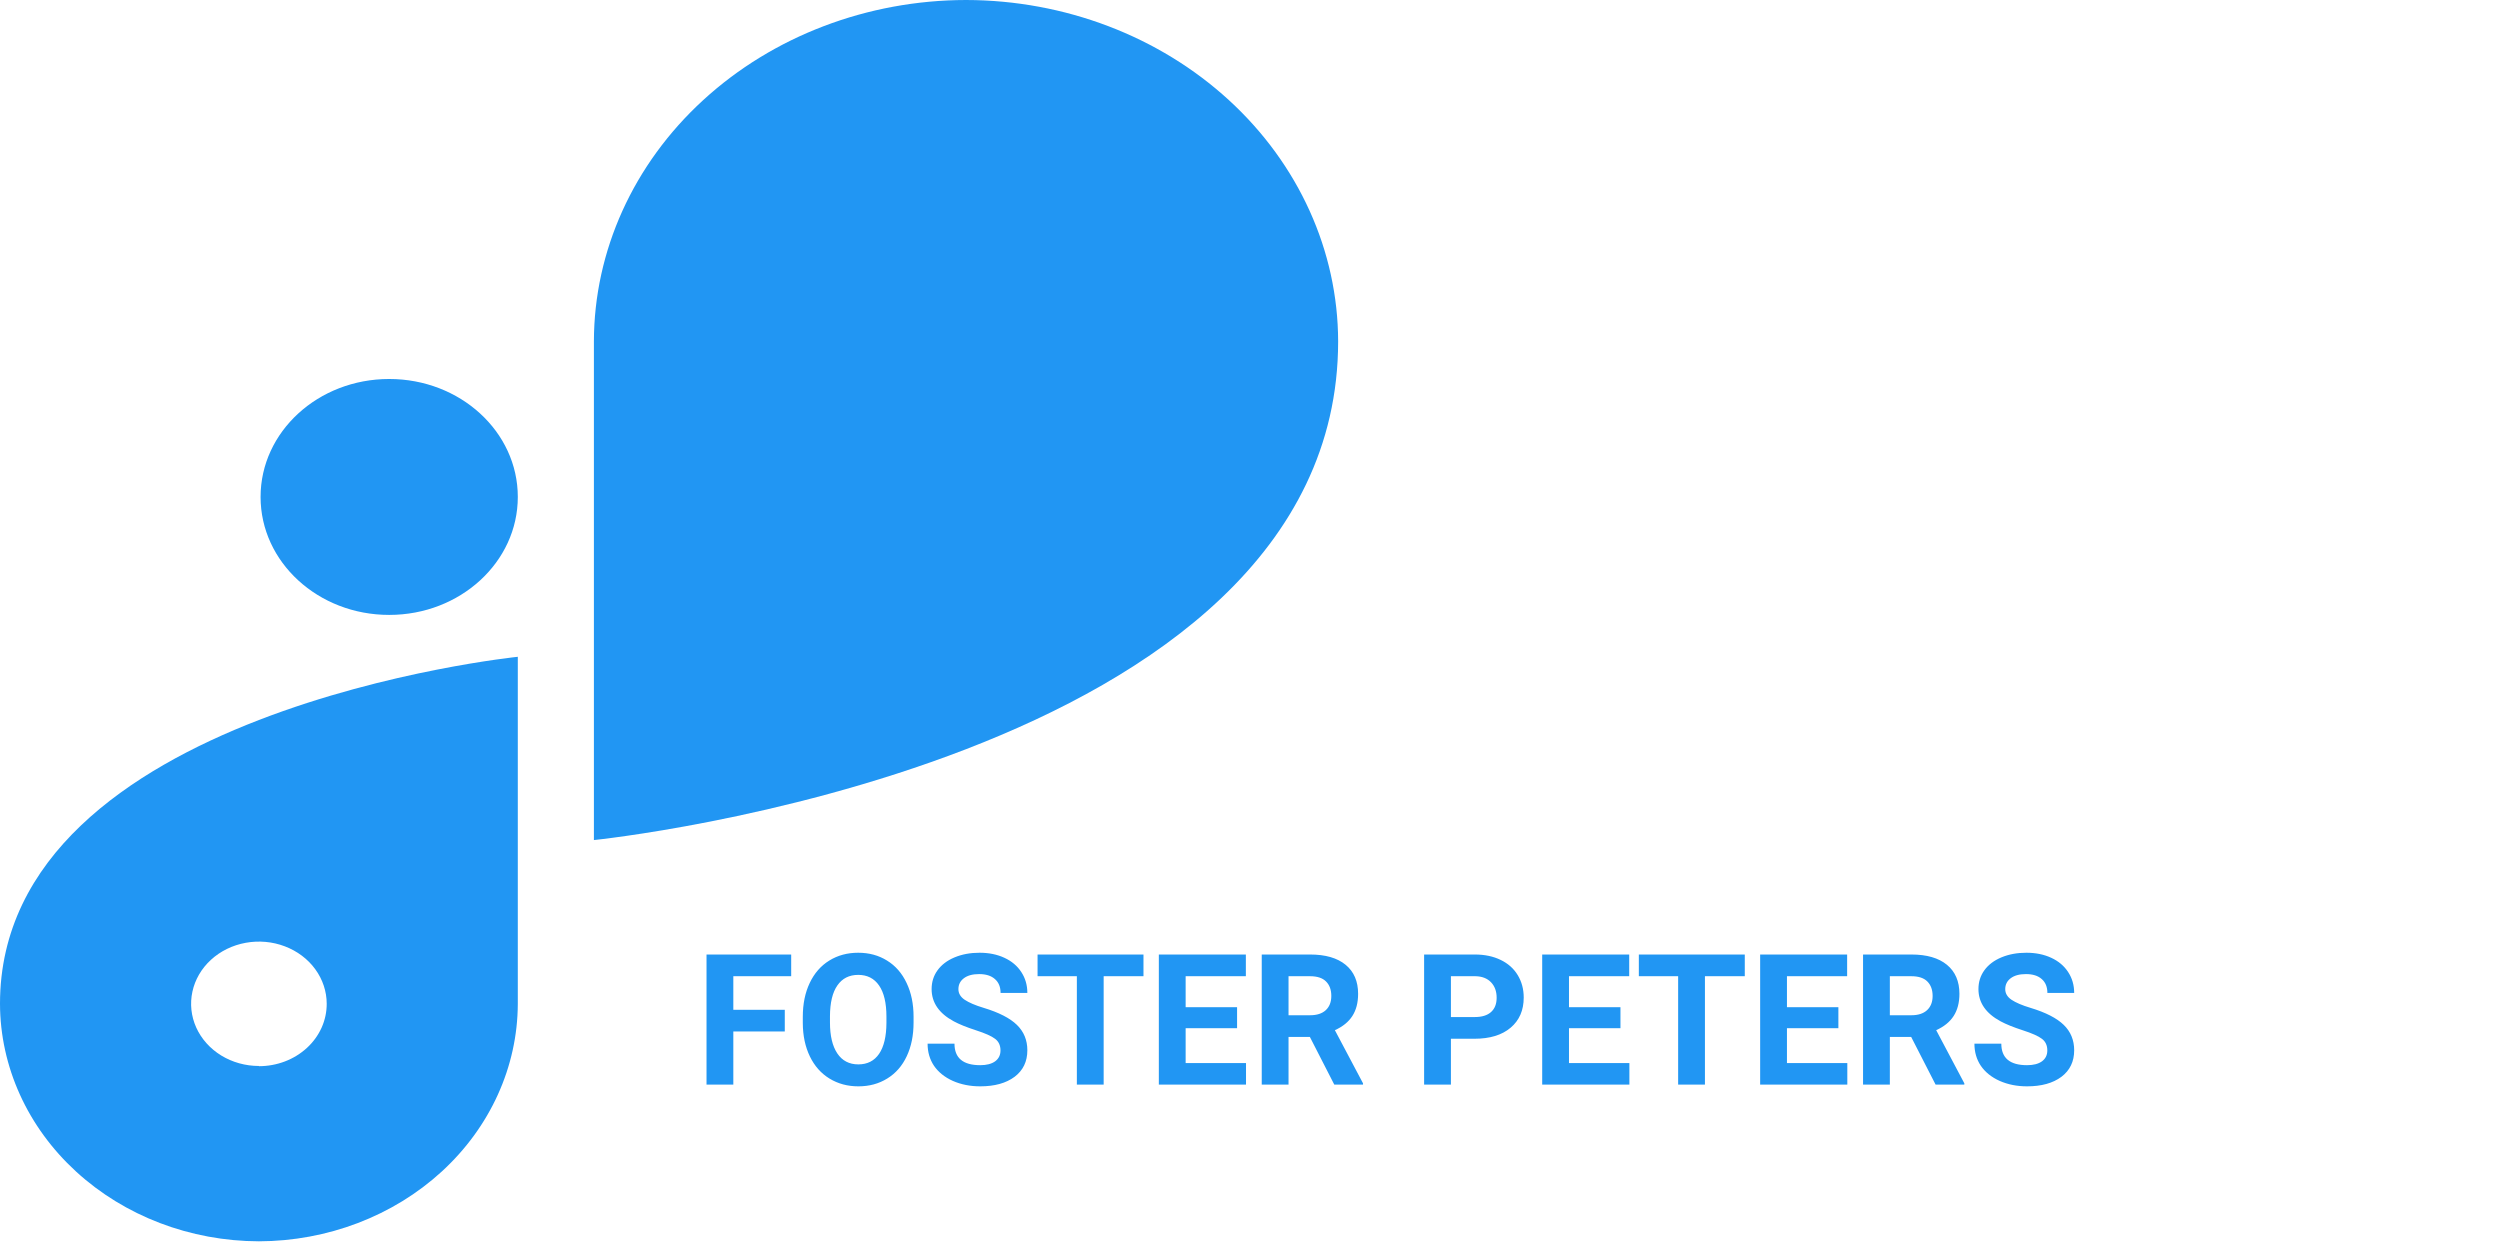
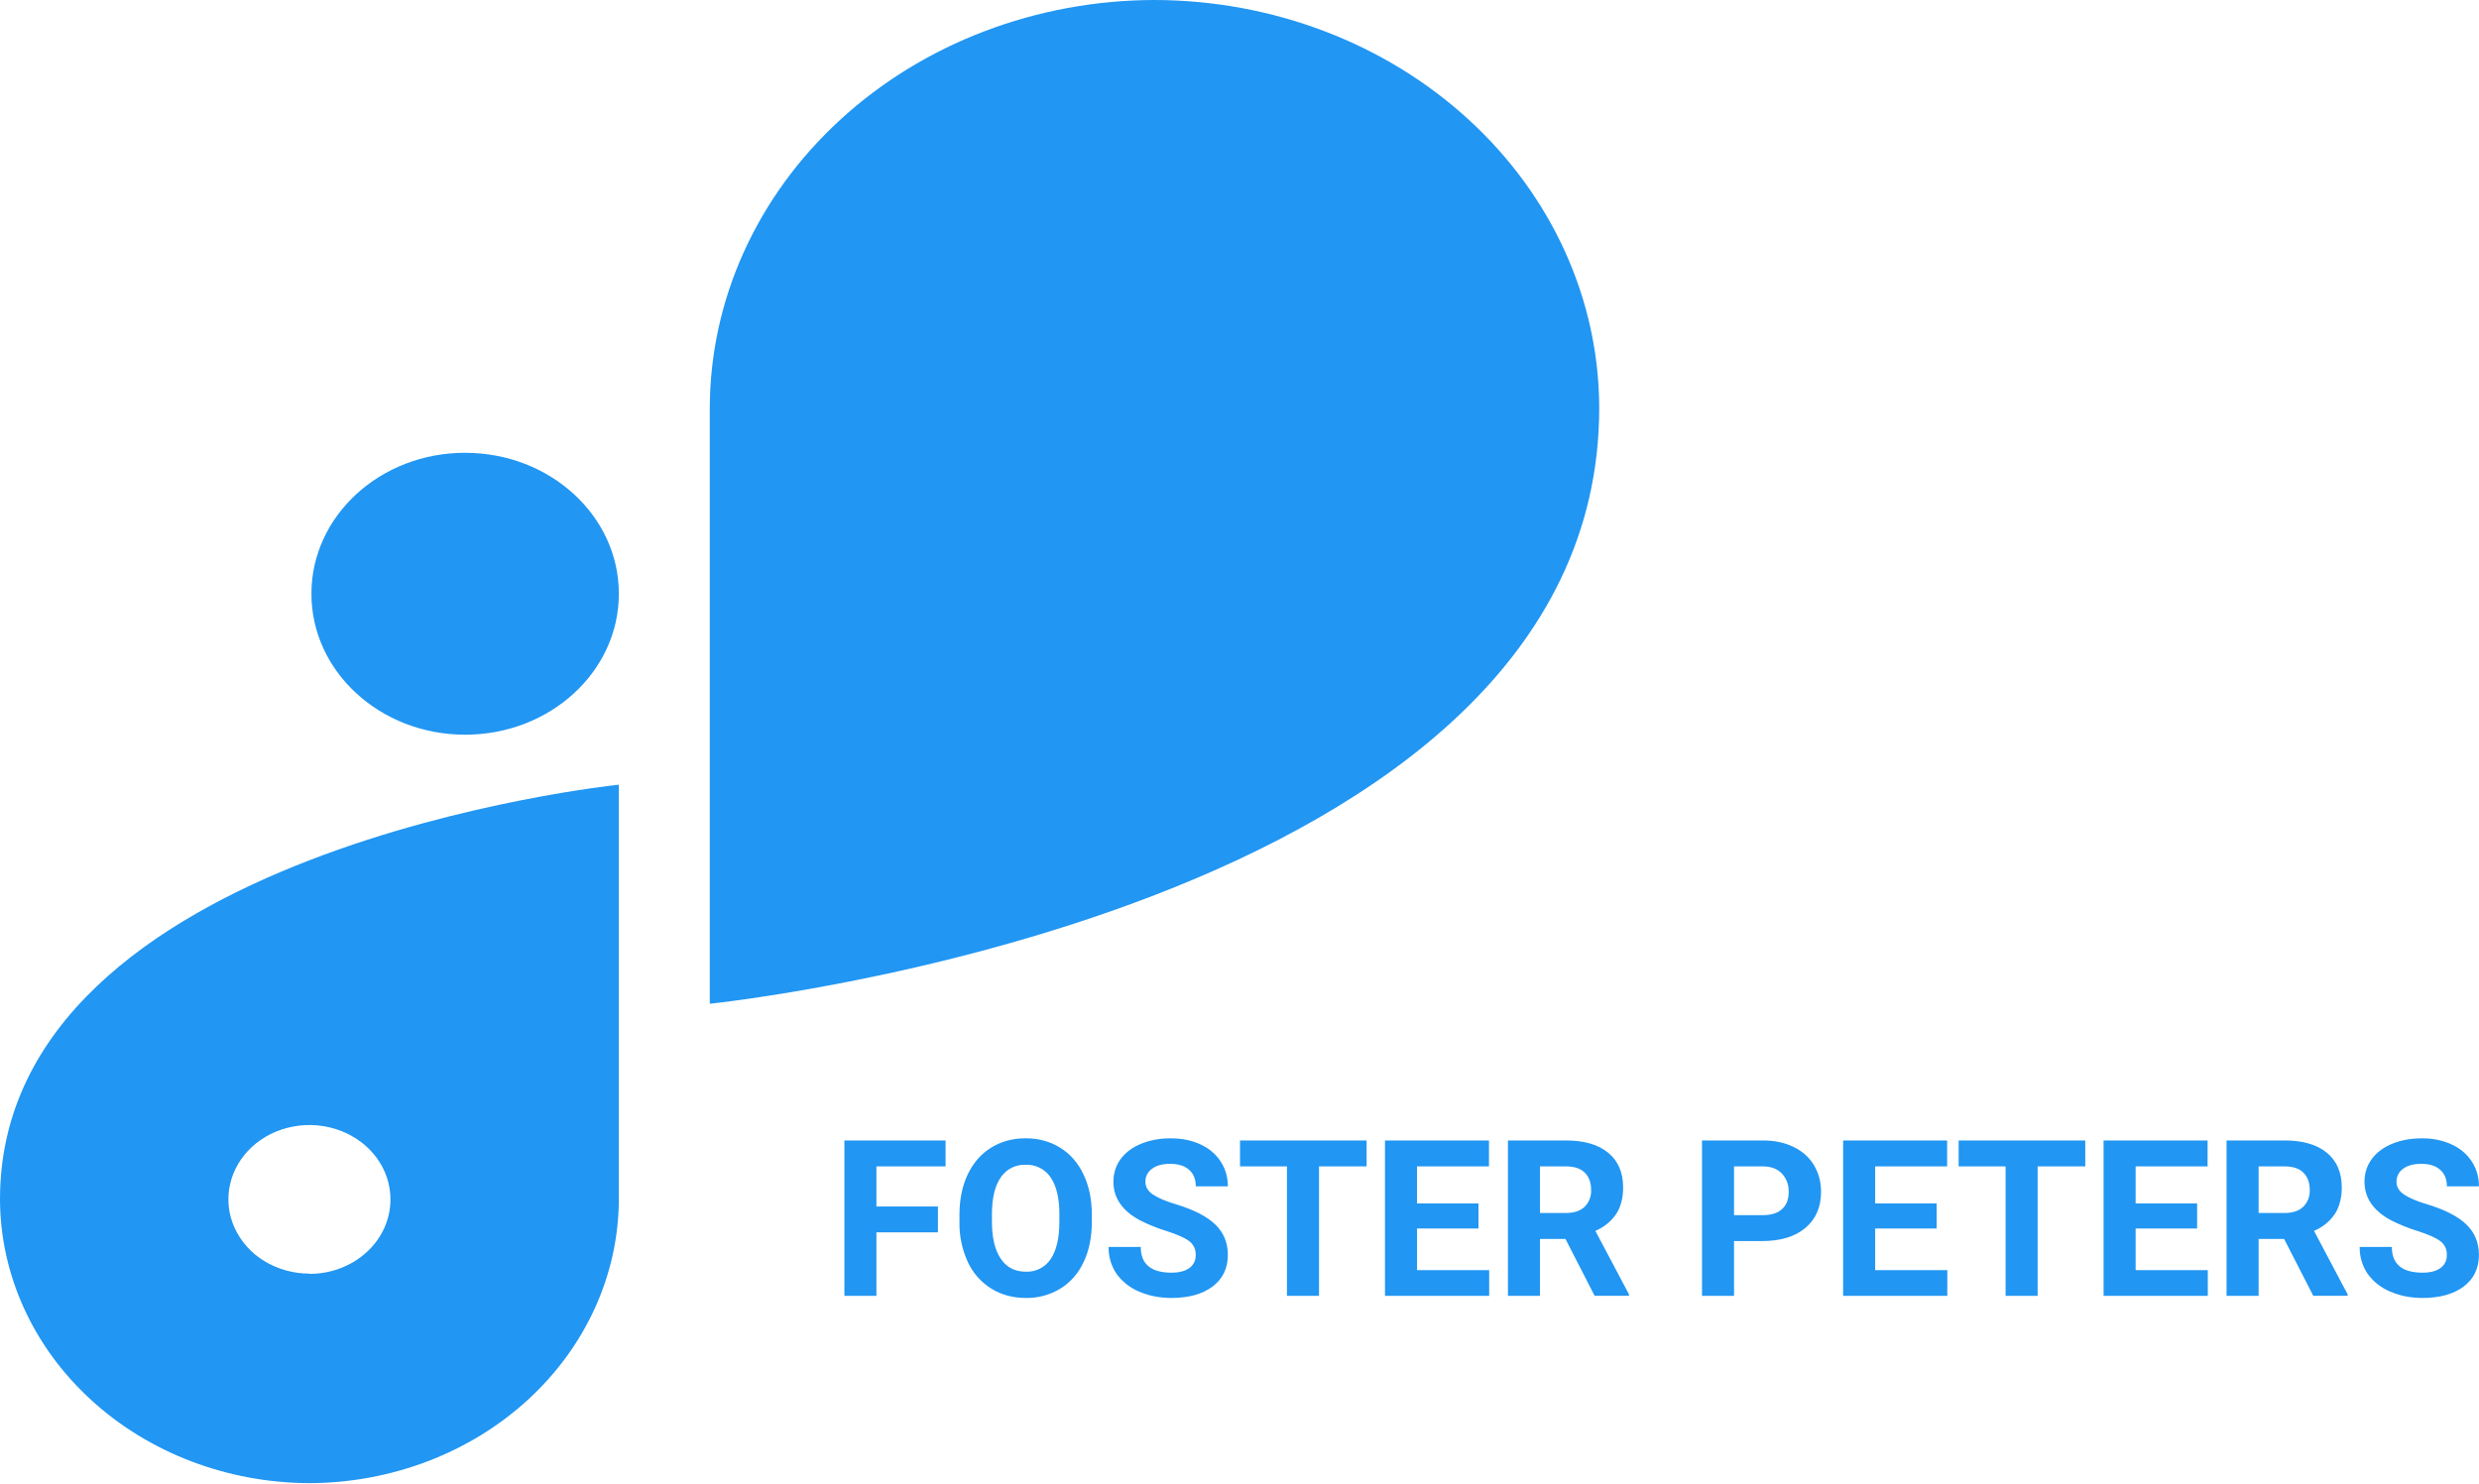
- <svg xmlns="http://www.w3.org/2000/svg" width="82" height="41" viewBox="0 0 82 41" fill="none">
-   <path d="M12.767 12.431H12.764C10.435 12.431 8.547 14.162 8.547 16.298V16.301C8.547 18.437 10.435 20.169 12.764 20.169H12.767C15.096 20.169 16.984 18.437 16.984 16.301V16.298C16.984 14.162 15.096 12.431 12.767 12.431Z" fill="#2196F3" />
-   <path d="M43.891 11.195C43.884 8.228 42.597 5.384 40.31 3.286C38.023 1.188 34.923 0.007 31.688 0V0C28.453 0.005 25.351 1.186 23.063 3.285C20.775 5.383 19.487 8.227 19.48 11.195V27.554C19.48 27.554 43.888 25.061 43.891 11.197V11.195Z" fill="#2196F3" />
-   <path d="M0 32.924C0.006 34.988 0.902 36.966 2.494 38.426C4.085 39.886 6.241 40.709 8.492 40.715C10.742 40.709 12.898 39.886 14.489 38.427C16.08 36.968 16.977 34.99 16.984 32.926V21.543C16.984 21.543 0 23.279 0 32.924ZM8.492 34.964C8.052 34.964 7.622 34.844 7.256 34.62C6.891 34.396 6.606 34.077 6.437 33.705C6.269 33.332 6.225 32.922 6.311 32.526C6.397 32.13 6.608 31.767 6.919 31.482C7.23 31.197 7.627 31.002 8.058 30.924C8.489 30.845 8.937 30.885 9.343 31.04C9.749 31.194 10.097 31.455 10.341 31.791C10.585 32.126 10.716 32.521 10.716 32.924C10.717 33.192 10.66 33.459 10.549 33.707C10.437 33.955 10.274 34.181 10.067 34.371C9.861 34.561 9.615 34.712 9.345 34.815C9.074 34.918 8.785 34.971 8.492 34.971V34.964Z" fill="#2196F3" />
-   <path d="M25.741 33.831H24.053V35.574H23.174V31.308H25.951V32.02H24.053V33.122H25.741V33.831ZM29.965 33.538C29.965 33.958 29.891 34.326 29.742 34.642C29.594 34.959 29.381 35.203 29.104 35.374C28.828 35.546 28.512 35.632 28.154 35.632C27.801 35.632 27.486 35.547 27.208 35.377C26.931 35.208 26.716 34.965 26.564 34.651C26.411 34.334 26.334 33.971 26.332 33.561V33.35C26.332 32.93 26.407 32.561 26.558 32.243C26.71 31.922 26.924 31.677 27.2 31.507C27.477 31.335 27.793 31.25 28.149 31.25C28.504 31.25 28.82 31.335 29.095 31.507C29.372 31.677 29.586 31.922 29.737 32.243C29.889 32.561 29.965 32.929 29.965 33.347V33.538ZM29.075 33.344C29.075 32.897 28.994 32.557 28.834 32.325C28.674 32.092 28.446 31.976 28.149 31.976C27.854 31.976 27.626 32.091 27.466 32.322C27.306 32.55 27.225 32.886 27.223 33.33V33.538C27.223 33.973 27.303 34.311 27.463 34.551C27.623 34.791 27.854 34.912 28.154 34.912C28.45 34.912 28.676 34.796 28.834 34.566C28.992 34.334 29.073 33.996 29.075 33.552V33.344ZM32.816 34.455C32.816 34.289 32.757 34.162 32.64 34.074C32.523 33.984 32.312 33.89 32.007 33.792C31.702 33.693 31.461 33.595 31.283 33.499C30.799 33.238 30.557 32.885 30.557 32.442C30.557 32.211 30.621 32.006 30.75 31.827C30.881 31.645 31.068 31.503 31.31 31.402C31.554 31.3 31.827 31.25 32.13 31.25C32.435 31.25 32.706 31.305 32.945 31.416C33.183 31.526 33.367 31.681 33.498 31.882C33.631 32.084 33.697 32.312 33.697 32.568H32.819C32.819 32.373 32.757 32.221 32.634 32.114C32.511 32.004 32.338 31.95 32.115 31.95C31.901 31.95 31.734 31.996 31.614 32.087C31.495 32.177 31.436 32.296 31.436 32.445C31.436 32.584 31.505 32.7 31.644 32.794C31.784 32.887 31.991 32.975 32.262 33.057C32.762 33.208 33.126 33.394 33.355 33.617C33.583 33.839 33.697 34.117 33.697 34.449C33.697 34.818 33.558 35.108 33.279 35.319C32.999 35.528 32.623 35.632 32.151 35.632C31.823 35.632 31.524 35.573 31.254 35.454C30.985 35.333 30.779 35.167 30.636 34.959C30.495 34.749 30.425 34.507 30.425 34.232H31.307C31.307 34.703 31.588 34.938 32.151 34.938C32.36 34.938 32.523 34.896 32.64 34.812C32.757 34.726 32.816 34.607 32.816 34.455ZM37.506 32.02H36.2V35.574H35.321V32.02H34.032V31.308H37.506V32.02ZM40.576 33.725H38.889V34.868H40.869V35.574H38.01V31.308H40.864V32.02H38.889V33.037H40.576V33.725ZM42.964 34.012H42.264V35.574H41.385V31.308H42.97C43.474 31.308 43.862 31.42 44.136 31.645C44.409 31.87 44.546 32.187 44.546 32.597C44.546 32.888 44.483 33.131 44.356 33.327C44.231 33.52 44.04 33.674 43.784 33.79L44.707 35.533V35.574H43.764L42.964 34.012ZM42.264 33.3H42.973C43.194 33.3 43.364 33.245 43.486 33.133C43.607 33.02 43.667 32.865 43.667 32.667C43.667 32.466 43.61 32.308 43.494 32.193C43.381 32.078 43.206 32.02 42.97 32.02H42.264V33.3ZM47.59 34.071V35.574H46.711V31.308H48.375C48.696 31.308 48.977 31.367 49.219 31.484C49.463 31.601 49.651 31.768 49.782 31.985C49.912 32.2 49.978 32.445 49.978 32.72C49.978 33.138 49.834 33.468 49.547 33.71C49.262 33.951 48.867 34.071 48.361 34.071H47.59ZM47.59 33.359H48.375C48.608 33.359 48.784 33.304 48.906 33.195C49.029 33.085 49.09 32.929 49.09 32.726C49.09 32.517 49.029 32.348 48.906 32.219C48.782 32.09 48.612 32.024 48.396 32.02H47.59V33.359ZM53.151 33.725H51.463V34.868H53.444V35.574H50.584V31.308H53.438V32.02H51.463V33.037H53.151V33.725ZM57.229 32.02H55.922V35.574H55.043V32.02H53.754V31.308H57.229V32.02ZM60.299 33.725H58.612V34.868H60.592V35.574H57.733V31.308H60.586V32.02H58.612V33.037H60.299V33.725ZM62.687 34.012H61.987V35.574H61.108V31.308H62.693C63.197 31.308 63.585 31.42 63.859 31.645C64.132 31.87 64.269 32.187 64.269 32.597C64.269 32.888 64.205 33.131 64.078 33.327C63.953 33.52 63.763 33.674 63.507 33.79L64.43 35.533V35.574H63.487L62.687 34.012ZM61.987 33.3H62.696C62.916 33.3 63.087 33.245 63.208 33.133C63.329 33.02 63.39 32.865 63.39 32.667C63.39 32.466 63.332 32.308 63.217 32.193C63.104 32.078 62.929 32.02 62.693 32.02H61.987V33.3ZM67.152 34.455C67.152 34.289 67.093 34.162 66.976 34.074C66.859 33.984 66.648 33.89 66.343 33.792C66.038 33.693 65.797 33.595 65.619 33.499C65.135 33.238 64.893 32.885 64.893 32.442C64.893 32.211 64.957 32.006 65.086 31.827C65.217 31.645 65.404 31.503 65.646 31.402C65.89 31.3 66.163 31.25 66.466 31.25C66.771 31.25 67.042 31.305 67.281 31.416C67.519 31.526 67.703 31.681 67.834 31.882C67.967 32.084 68.033 32.312 68.033 32.568H67.154C67.154 32.373 67.093 32.221 66.97 32.114C66.847 32.004 66.674 31.95 66.451 31.95C66.237 31.95 66.07 31.996 65.95 32.087C65.831 32.177 65.772 32.296 65.772 32.445C65.772 32.584 65.841 32.7 65.98 32.794C66.12 32.887 66.326 32.975 66.598 33.057C67.098 33.208 67.462 33.394 67.691 33.617C67.919 33.839 68.033 34.117 68.033 34.449C68.033 34.818 67.894 35.108 67.615 35.319C67.335 35.528 66.959 35.632 66.487 35.632C66.158 35.632 65.86 35.573 65.59 35.454C65.321 35.333 65.115 35.167 64.972 34.959C64.831 34.749 64.761 34.507 64.761 34.232H65.643C65.643 34.703 65.924 34.938 66.487 34.938C66.696 34.938 66.859 34.896 66.976 34.812C67.093 34.726 67.152 34.607 67.152 34.455Z" fill="#2196F3" />
+ <svg xmlns="http://www.w3.org/2000/svg" fill="none">
+   <path d="M12.767 12.43h-.003c-2.329 0-4.217 1.732-4.217 3.868v.003c0 2.136 1.888 3.868 4.217 3.868h.003c2.329 0 4.217-1.732 4.217-3.868v-.003c0-2.136-1.888-3.867-4.217-3.867zM43.89 11.195c-.006-2.967-1.293-5.81-3.58-7.909C38.023 1.188 34.923.006 31.688 0c-3.235.005-6.337 1.186-8.625 3.285-2.288 2.098-3.576 4.942-3.583 7.91v16.36s24.408-2.494 24.41-16.358v-.002zM0 32.924c.006 2.064.902 4.042 2.494 5.502 1.59 1.46 3.747 2.283 5.998 2.29 2.25-.007 4.406-.83 5.997-2.289 1.591-1.46 2.488-3.437 2.495-5.5V21.542S0 23.28 0 32.924zm8.492 2.04c-.44 0-.87-.12-1.236-.344a2.088 2.088 0 01-.819-.915 1.883 1.883 0 01-.126-1.179c.086-.396.297-.759.608-1.044.311-.285.708-.48 1.139-.558a2.41 2.41 0 011.285.116c.406.154.754.415.998.75.244.336.375.73.375 1.134 0 .268-.056.535-.167.783a2.036 2.036 0 01-.482.664c-.206.19-.452.341-.722.444-.27.103-.56.156-.853.156v-.007zM25.74 33.83h-1.687v1.744h-.879v-4.266h2.777v.712h-1.898v1.102h1.688v.709zm4.225-.292c0 .42-.074.788-.223 1.104-.148.316-.36.56-.638.732a1.755 1.755 0 01-.95.258c-.353 0-.668-.085-.946-.255a1.695 1.695 0 01-.644-.726 2.511 2.511 0 01-.232-1.09v-.21c0-.42.075-.79.226-1.108.152-.32.366-.566.642-.736.277-.172.593-.258.949-.258.355 0 .67.086.946.258.277.17.491.415.642.736.152.318.228.686.228 1.104v.19zm-.89-.194c0-.447-.08-.787-.24-1.02a.783.783 0 00-.686-.348.782.782 0 00-.683.346c-.16.228-.241.564-.243 1.008v.208c0 .435.08.773.24 1.013.16.24.39.36.691.36a.775.775 0 00.68-.345c.158-.233.239-.57.24-1.014v-.208zm3.74 1.11a.447.447 0 00-.175-.38c-.117-.09-.328-.184-.633-.282a4.565 4.565 0 01-.724-.293c-.484-.261-.726-.614-.726-1.057 0-.23.064-.436.193-.615.131-.182.318-.324.56-.425.244-.102.517-.152.82-.152.305 0 .576.055.815.166.238.11.422.265.553.466.133.201.2.43.2.686h-.88c0-.195-.06-.347-.184-.454-.123-.11-.296-.164-.519-.164-.214 0-.381.046-.5.137a.426.426 0 00-.18.358c0 .139.07.255.209.349.14.093.347.181.618.263.5.15.864.337 1.093.56.228.222.343.5.343.832 0 .369-.14.659-.42.87-.279.209-.655.313-1.127.313-.329 0-.627-.06-.897-.178a1.438 1.438 0 01-.618-.495 1.27 1.27 0 01-.211-.727h.882c0 .47.281.706.844.706.209 0 .372-.042.489-.126a.418.418 0 00.176-.357zm4.691-2.434H36.2v3.554h-.88V32.02h-1.288v-.712h3.474v.712zm3.07 1.705H38.89v1.143h1.98v.706H38.01v-4.266h2.854v.712h-1.975v1.017h1.687v.688zm2.388.287h-.7v1.562h-.879v-4.266h1.585c.504 0 .892.112 1.166.337.273.225.41.542.41.952 0 .291-.063.534-.19.73a1.284 1.284 0 01-.572.463l.923 1.743v.04h-.943l-.8-1.56zm-.7-.712h.709c.22 0 .392-.055.513-.167a.607.607 0 00.181-.466c0-.2-.057-.359-.173-.474-.113-.115-.288-.173-.524-.173h-.706v1.28zm5.326.77v1.504h-.879v-4.266h1.664c.32 0 .602.059.844.176.244.117.432.284.563.5.13.216.196.46.196.736 0 .418-.144.748-.43.99-.286.24-.681.36-1.187.36h-.77zm0-.711h.785c.233 0 .41-.055.53-.164.124-.11.185-.266.185-.469a.704.704 0 00-.184-.507c-.123-.129-.294-.195-.51-.199h-.806v1.339zm5.56.366h-1.687v1.143h1.98v.706h-2.859v-4.266h2.854v.712h-1.975v1.017h1.688v.688zm4.079-1.705h-1.307v3.554h-.879V32.02h-1.289v-.712h3.475v.712zm3.07 1.705h-1.687v1.143h1.98v.706h-2.86v-4.266h2.854v.712h-1.974v1.017h1.687v.688zm2.388.287h-.7v1.562h-.88v-4.266h1.586c.504 0 .892.112 1.166.337.273.225.41.542.41.952 0 .291-.064.534-.19.73a1.284 1.284 0 01-.572.463l.923 1.743v.04h-.943l-.8-1.56zm-.7-.712h.709c.22 0 .391-.055.512-.167a.607.607 0 00.182-.466c0-.2-.058-.359-.173-.474-.113-.115-.288-.173-.524-.173h-.706v1.28zm5.165 1.155a.447.447 0 00-.176-.381c-.117-.09-.328-.184-.633-.282a4.56 4.56 0 01-.724-.293c-.484-.261-.726-.614-.726-1.057 0-.23.064-.436.193-.615.131-.182.318-.324.56-.425.244-.102.517-.152.82-.152.305 0 .576.055.815.166.238.11.422.265.553.466.133.201.2.43.2.686h-.88c0-.195-.061-.347-.184-.454-.123-.11-.296-.164-.519-.164-.214 0-.381.046-.5.137a.426.426 0 00-.18.358c0 .139.07.255.209.349.14.093.346.181.618.263.5.15.864.337 1.093.56.228.222.342.5.342.832 0 .369-.14.659-.418.87-.28.209-.656.313-1.128.313-.329 0-.627-.06-.897-.178a1.439 1.439 0 01-.618-.495 1.27 1.27 0 01-.211-.727h.882c0 .47.281.706.844.706.209 0 .372-.042.489-.126a.418.418 0 00.176-.357z" fill="#2196F3" />
</svg>
